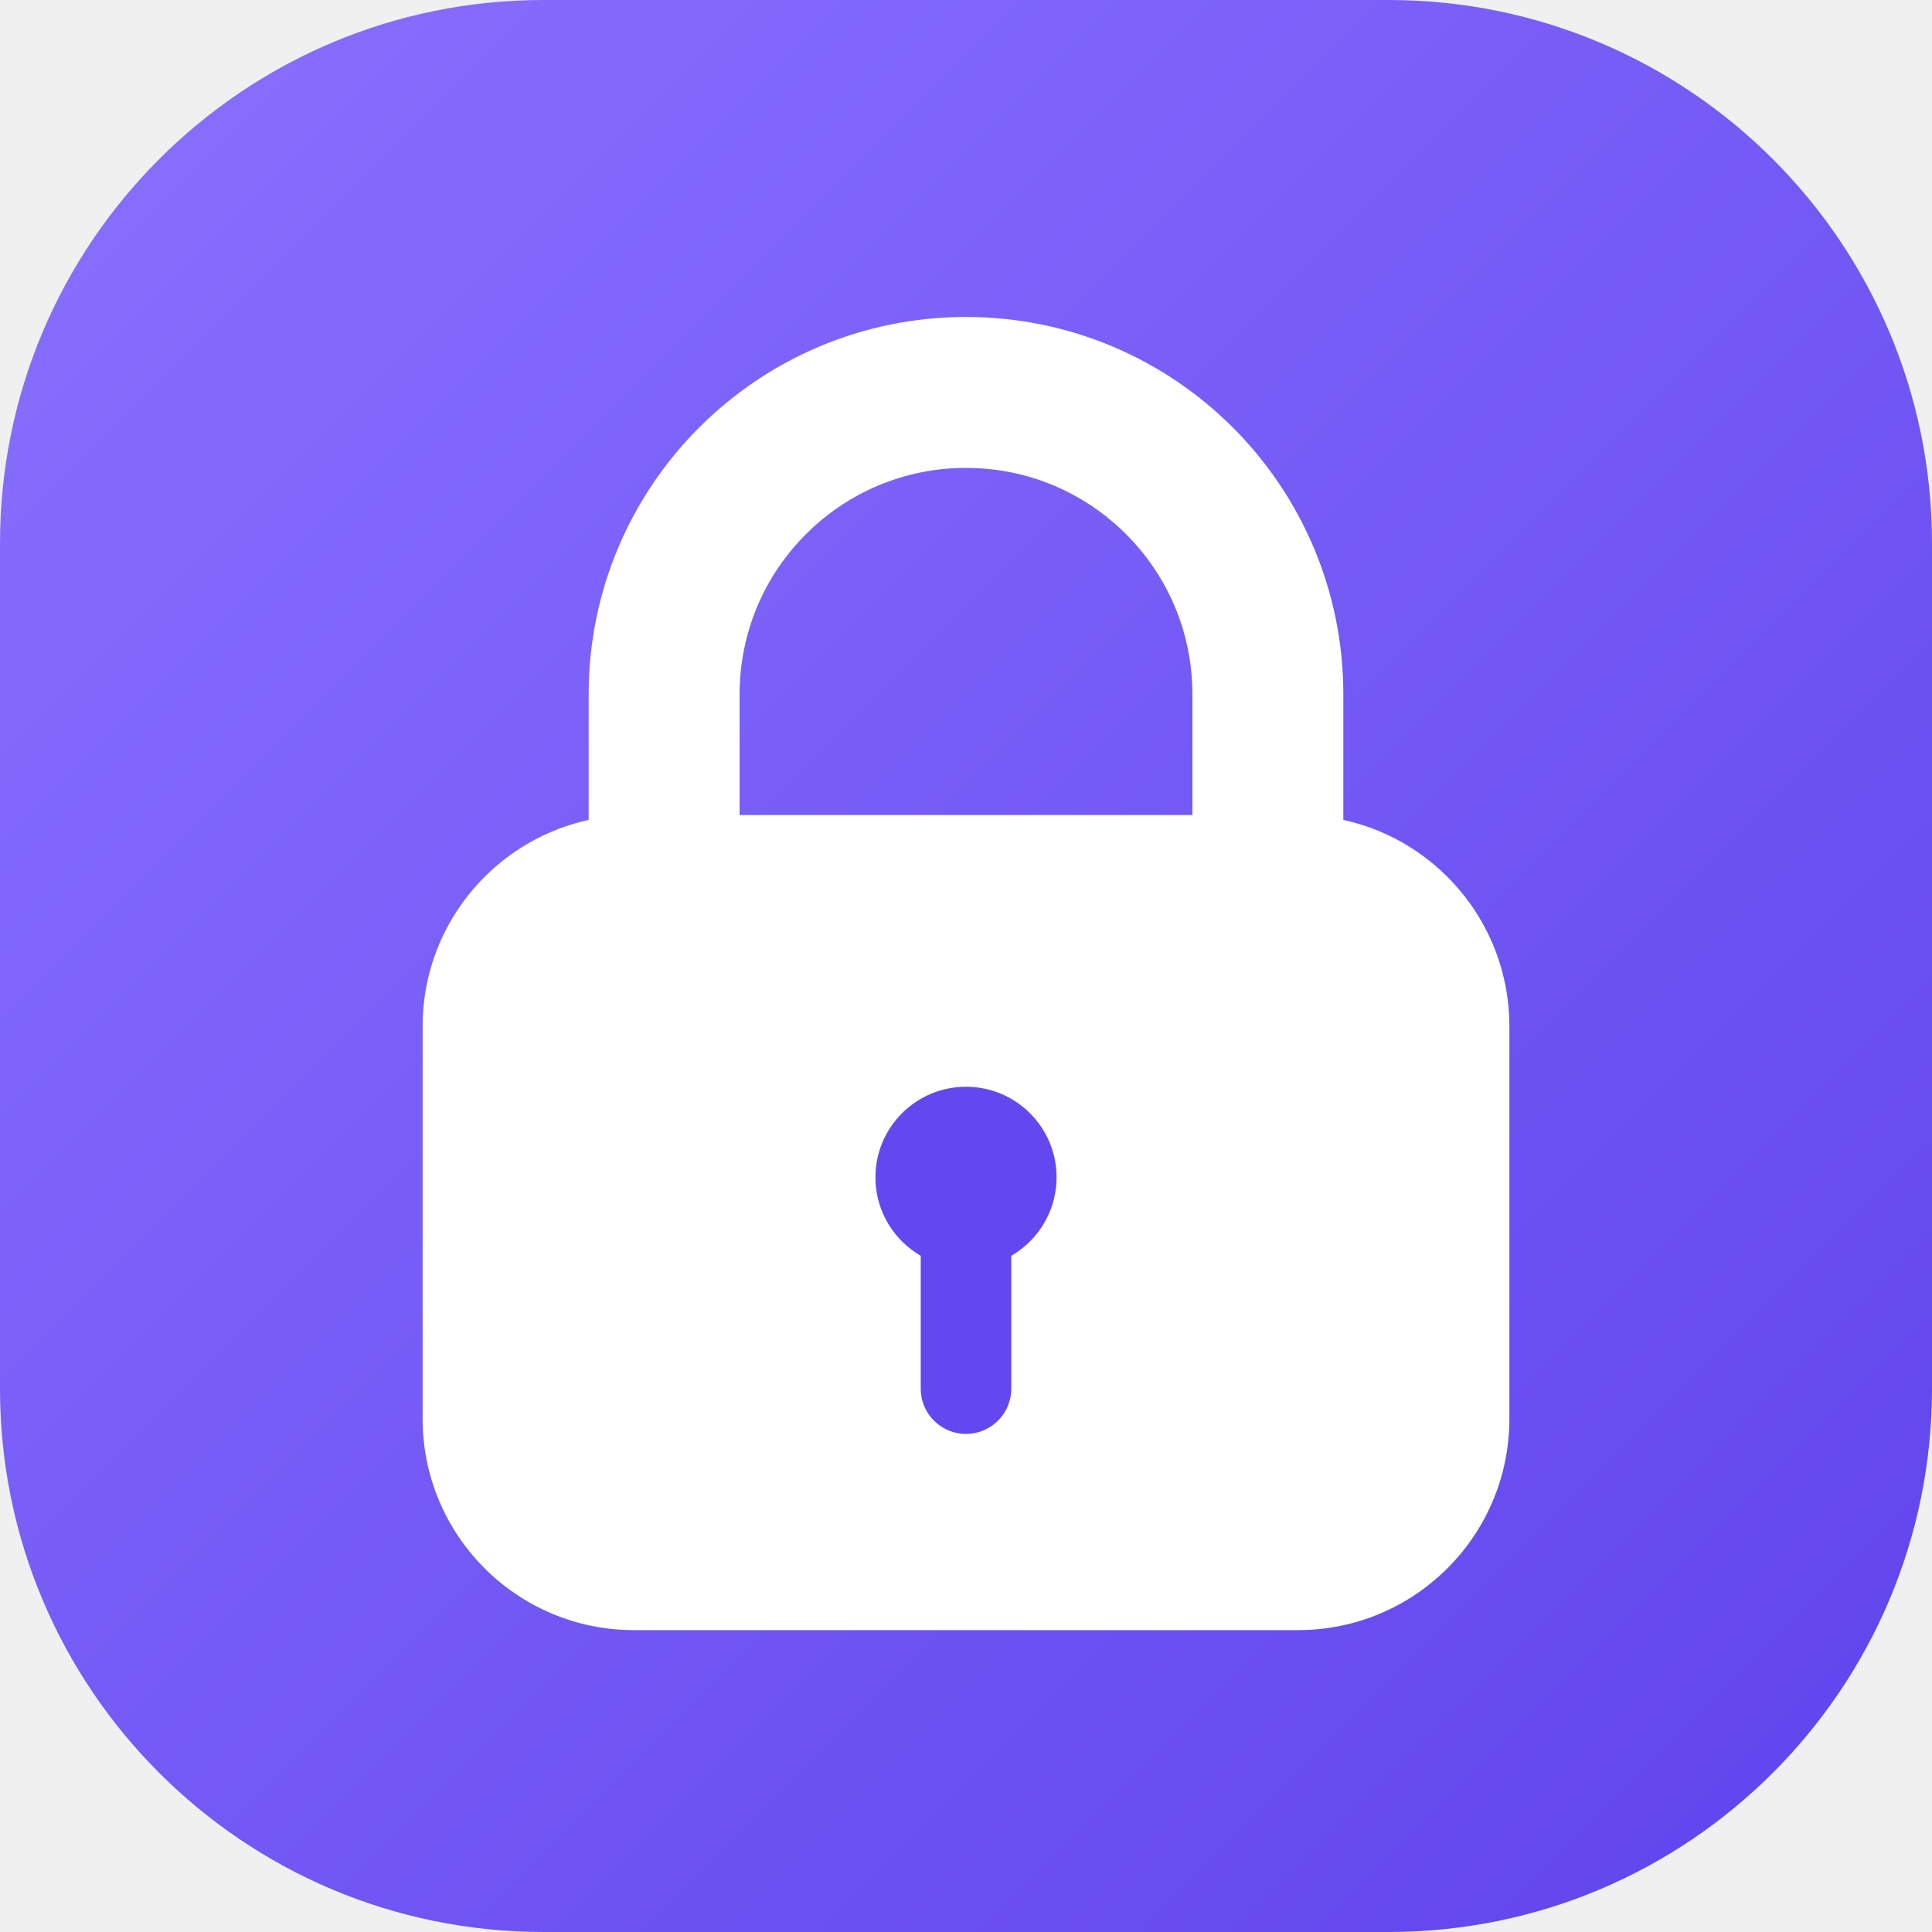
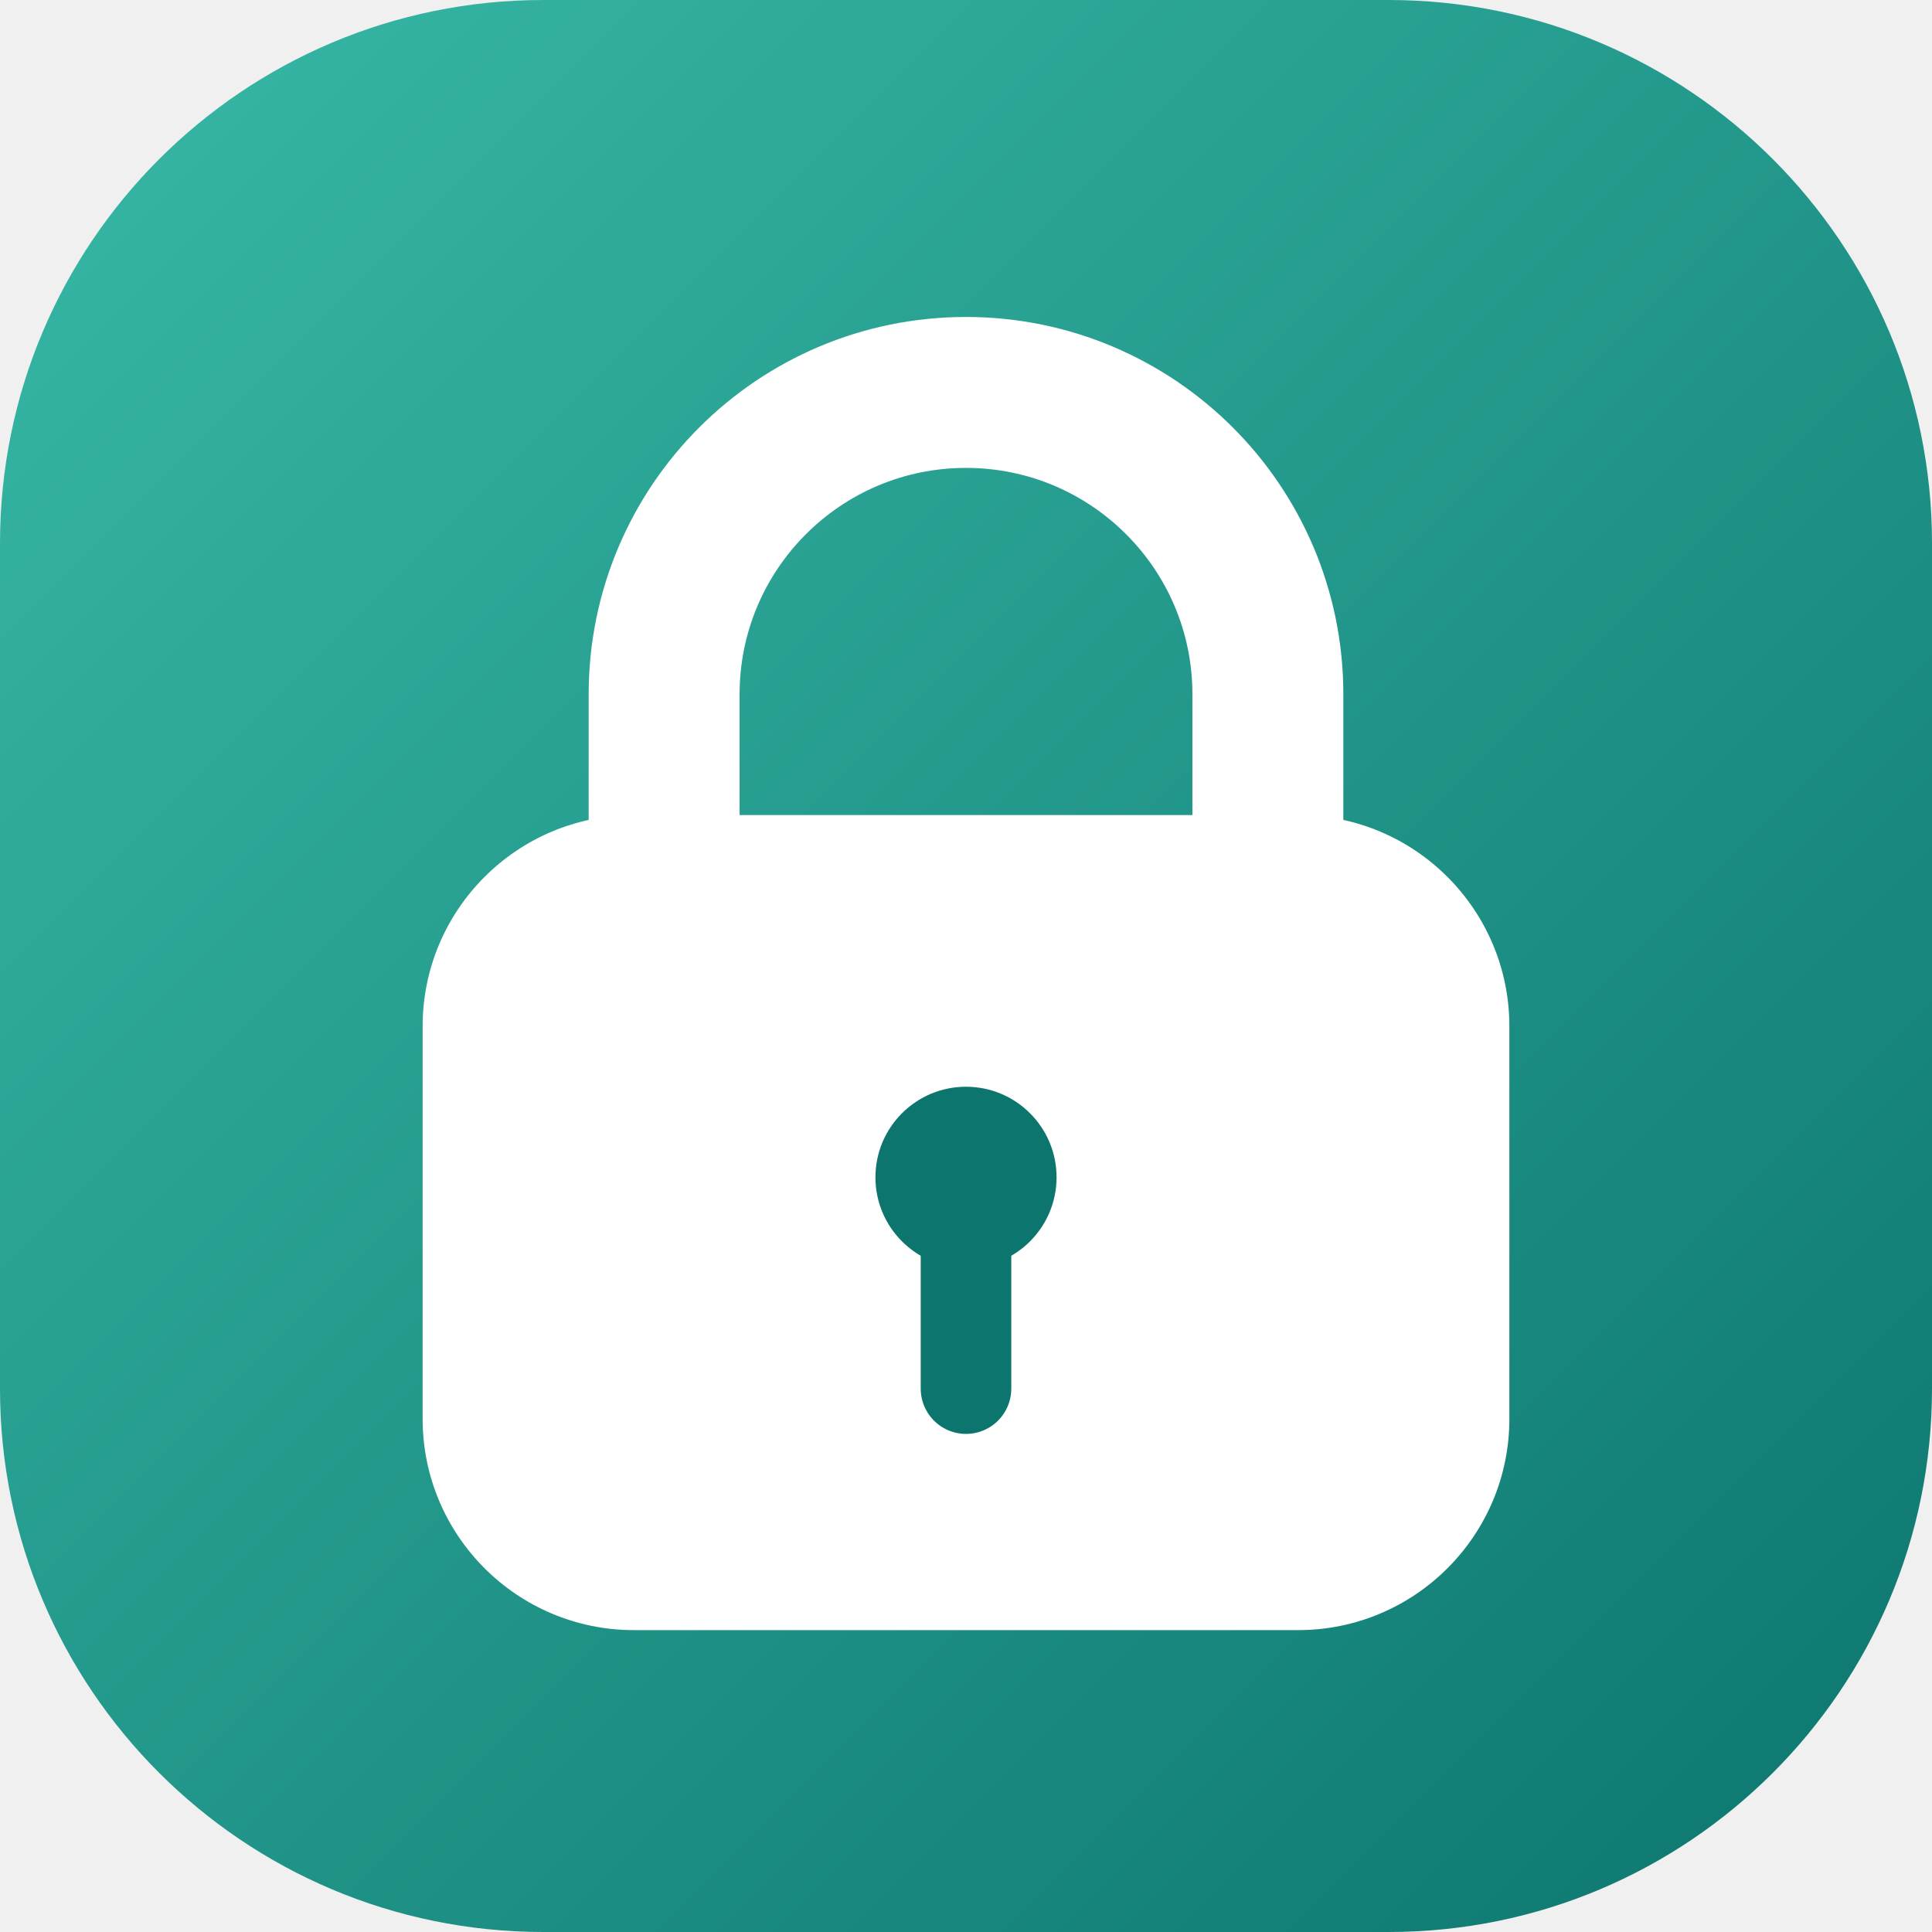
<svg xmlns="http://www.w3.org/2000/svg" viewBox="0 0 64 64">
  <defs>
    <linearGradient id="brand" x1="0" y1="0" x2="1" y2="1">
-       <stop offset="0" stop-color="#8a71ff" />
-       <stop offset="1" stop-color="#5f43ec" />
+       <stop offset="0" stop-color="#38b9a7" />
+       <stop offset="1" stop-color="#0c756e" />
    </linearGradient>
  </defs>
  <rect width="64" height="64" rx="18" fill="url(#brand)" />
  <path d="M22 29v-6a10 10 0 0 1 20 0v6" fill="none" stroke="#fff" stroke-linecap="round" stroke-width="5" />
  <rect x="14" y="27" width="36" height="27" rx="7" fill="#fff" />
-   <circle cx="32" cy="39" r="3" fill="#6448ef" />
-   <path d="M32 41v5" stroke="#6448ef" stroke-linecap="round" stroke-width="3" />
+   <circle cx="32" cy="39" r="3" fill="#0c756e" />
+   <path d="M32 41v5" stroke="#0c756e" stroke-linecap="round" stroke-width="3" />
</svg>
